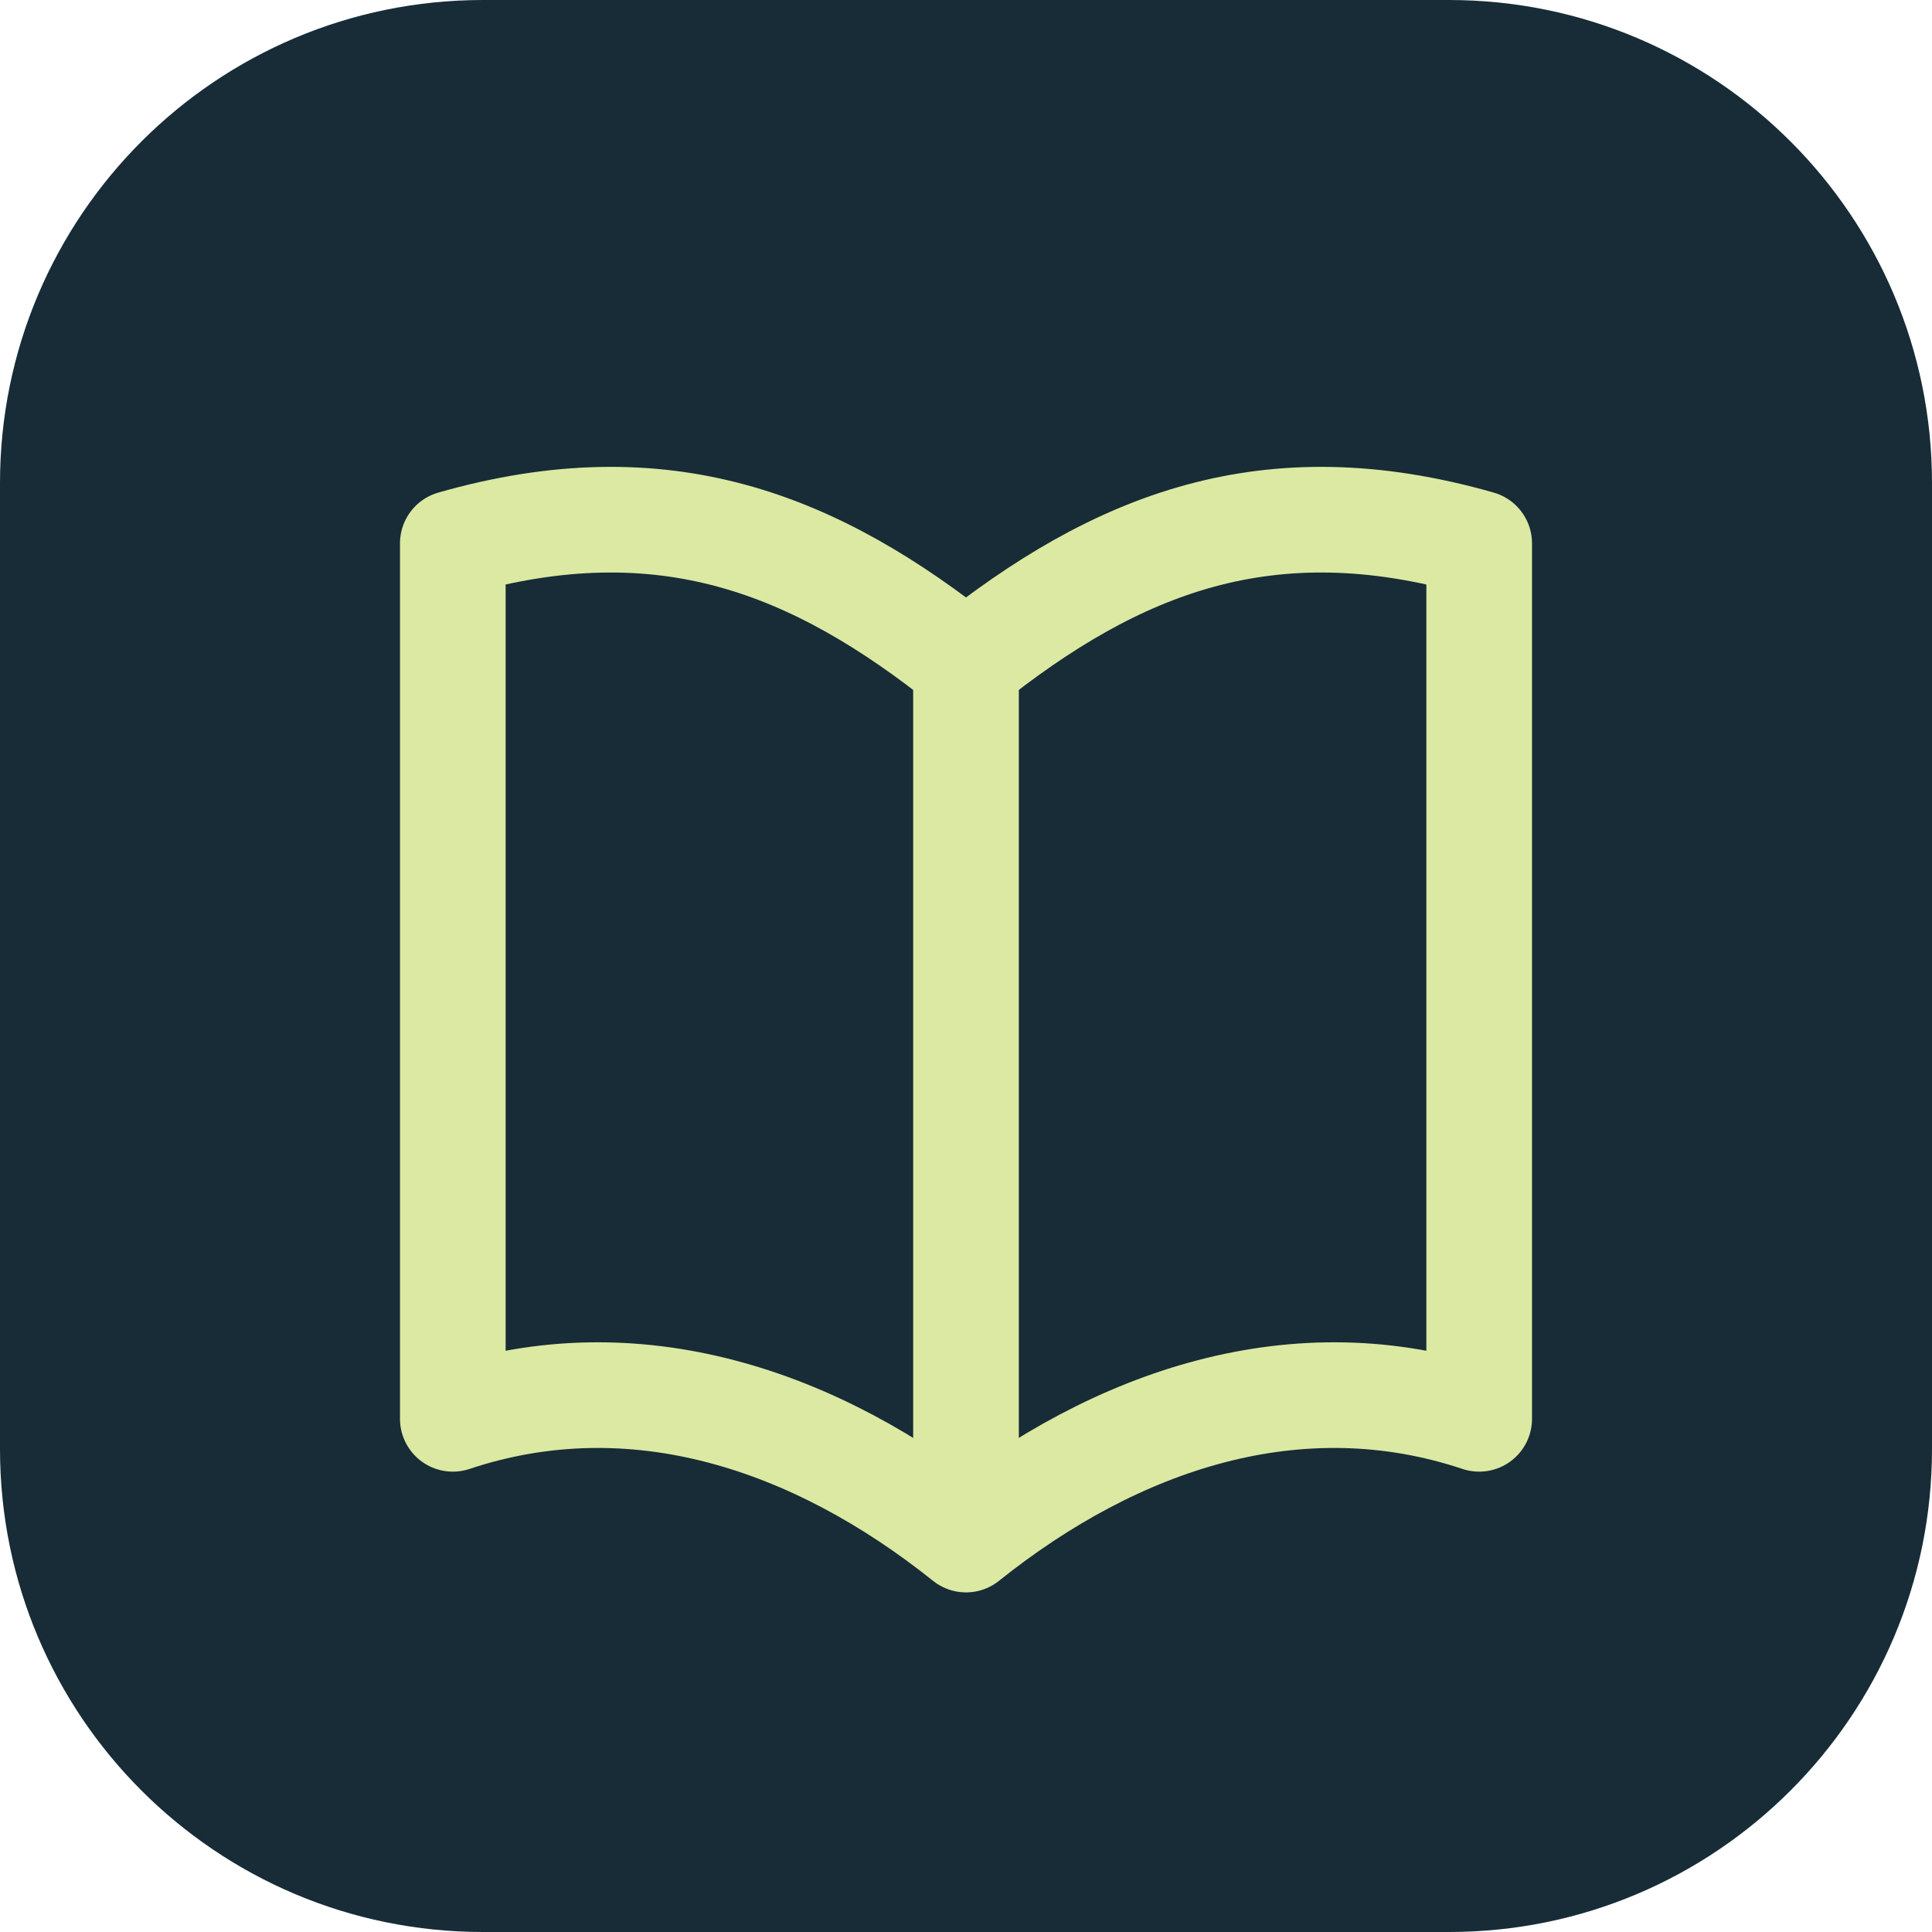
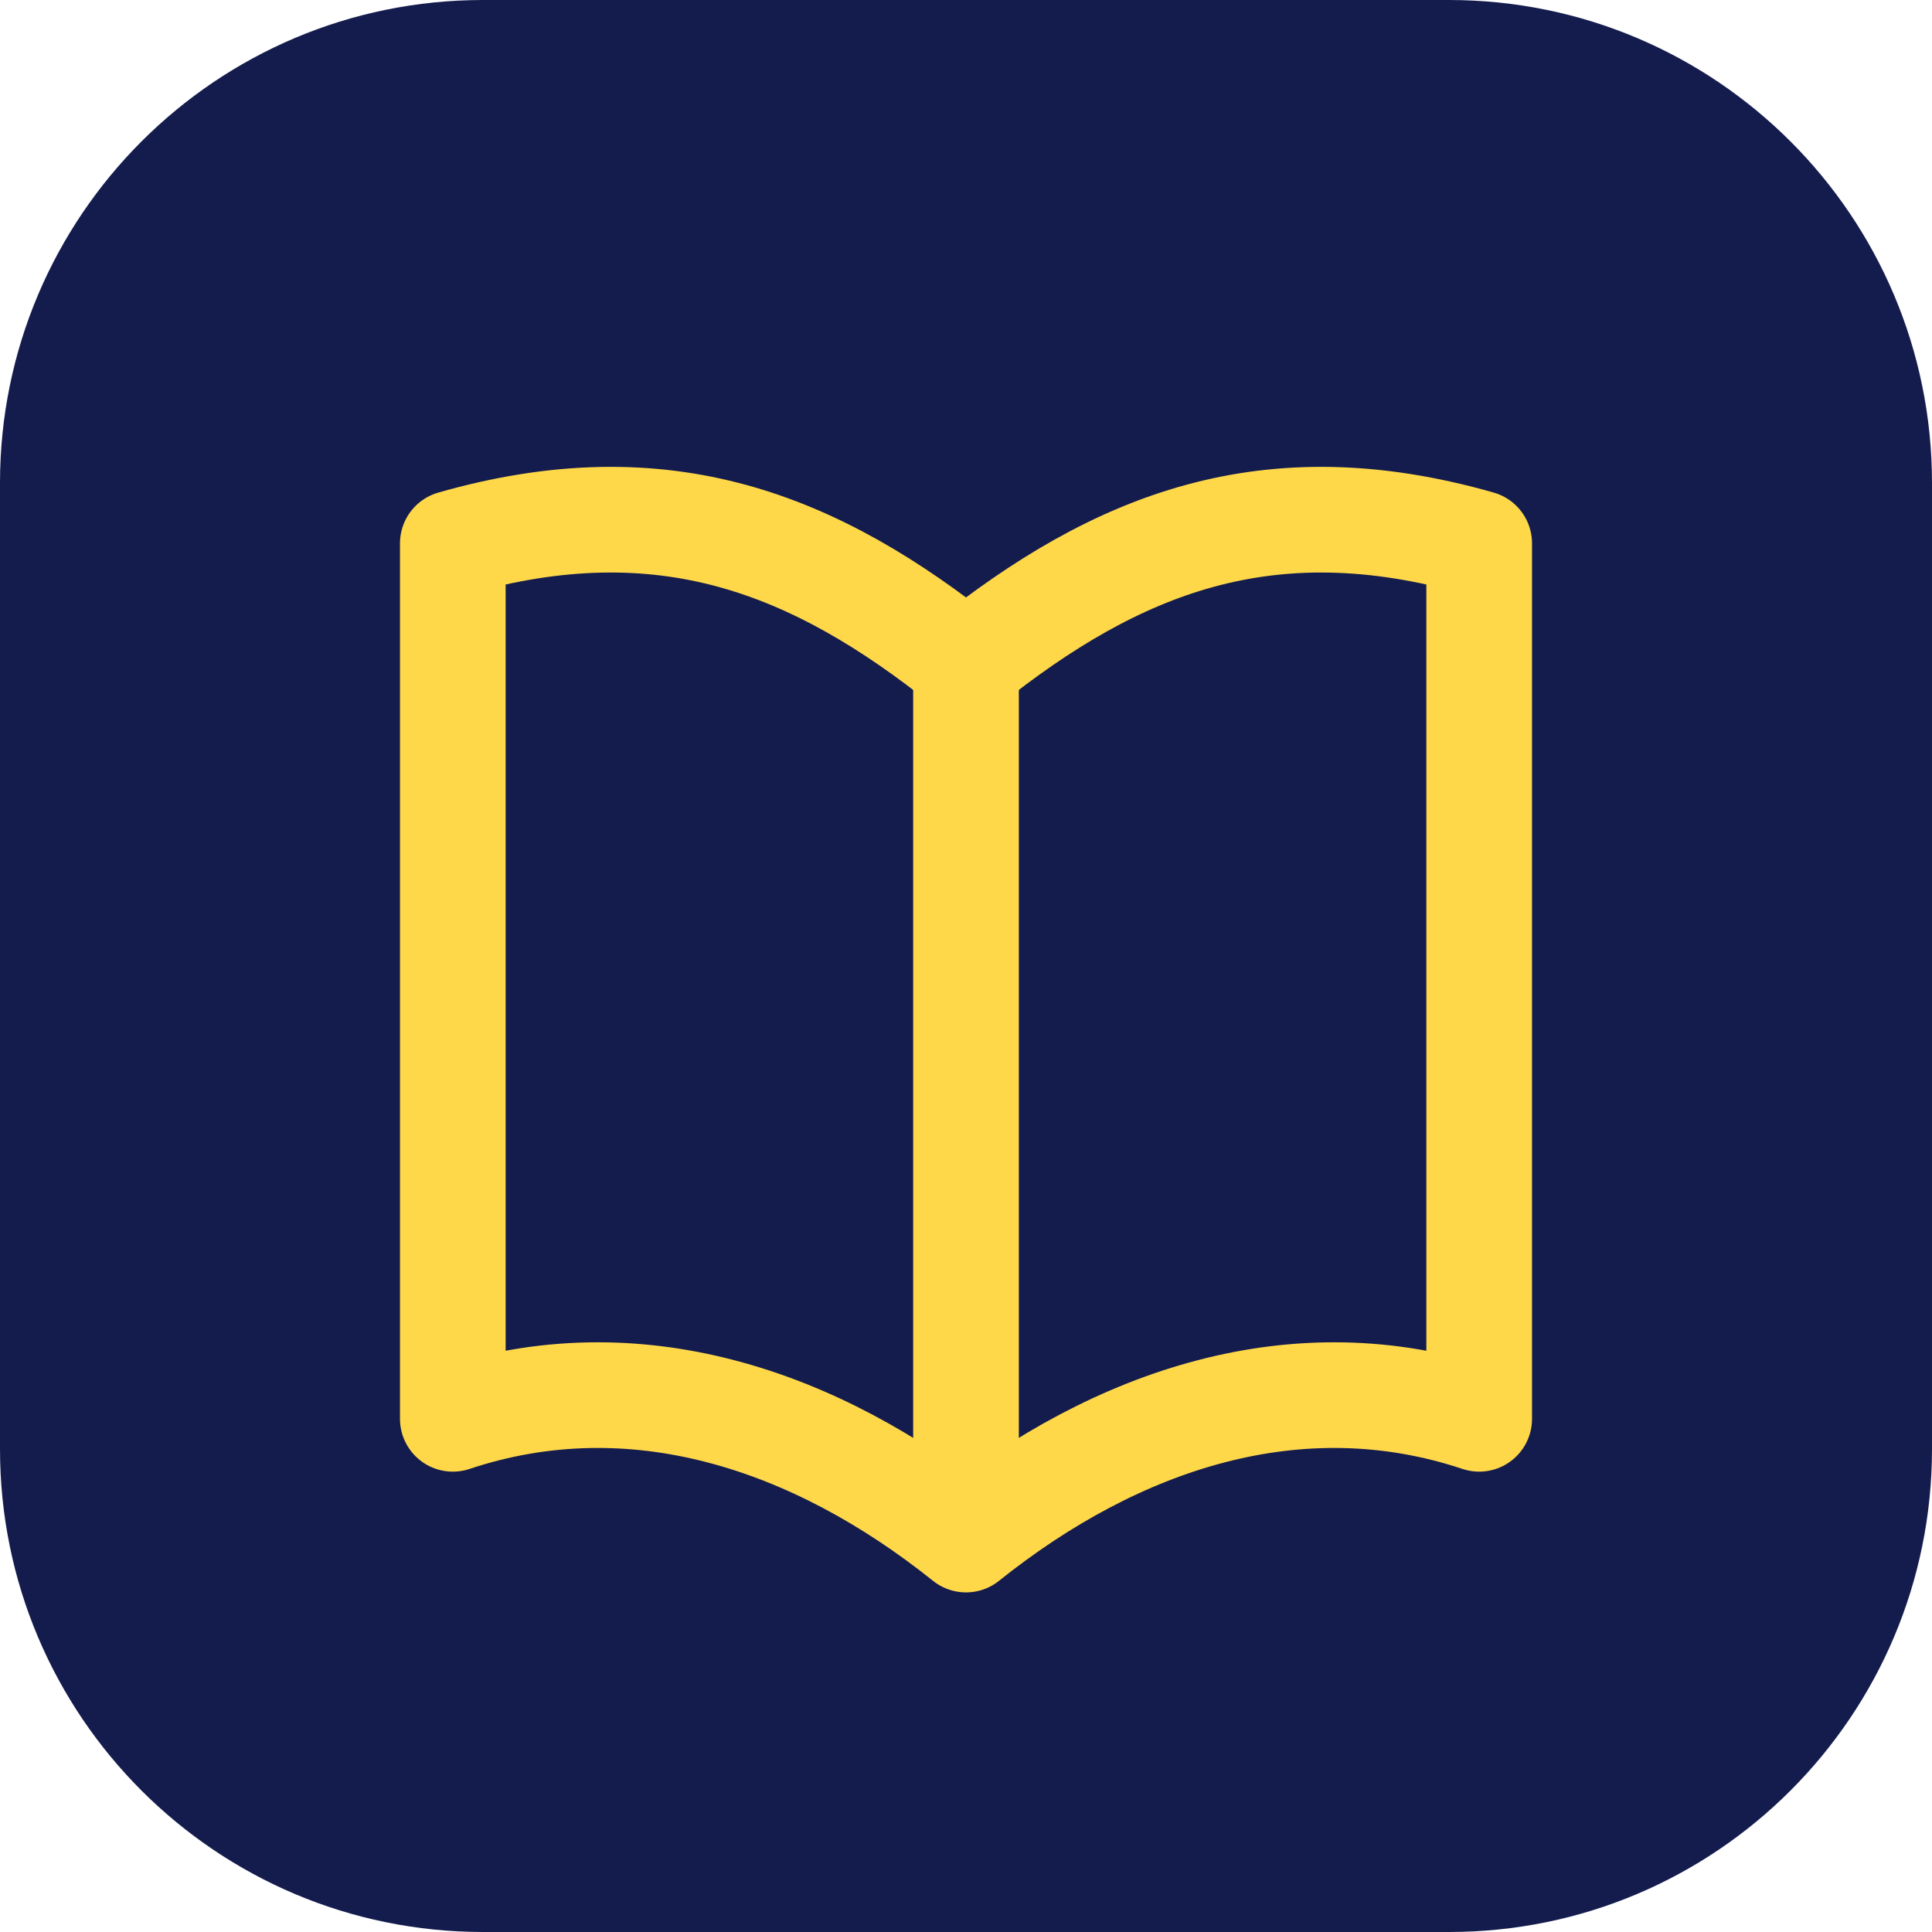
<svg xmlns="http://www.w3.org/2000/svg" viewBox="0 0 64 64">
-   <rect width="64" height="64" rx="16" fill="#172c37" />
-   <path d="M15 18c7-2 12 0 17 4 5-4 10-6 17-4v29c-6-2-12 0-17 4-5-4-11-6-17-4Z" fill="none" stroke="#dbe9a2" stroke-width="3.5" stroke-linejoin="round" />
-   <path d="M32 22v29" stroke="#dbe9a2" stroke-width="3.5" />
+   <rect width="64" height="64" rx="16" fill="#141c4d" />
+   <path d="M15 18c7-2 12 0 17 4 5-4 10-6 17-4v29c-6-2-12 0-17 4-5-4-11-6-17-4Z" fill="none" stroke="#ffd84a" stroke-width="3.5" stroke-linejoin="round" />
+   <path d="M32 22v29" stroke="#ffd84a" stroke-width="3.5" />
</svg>
